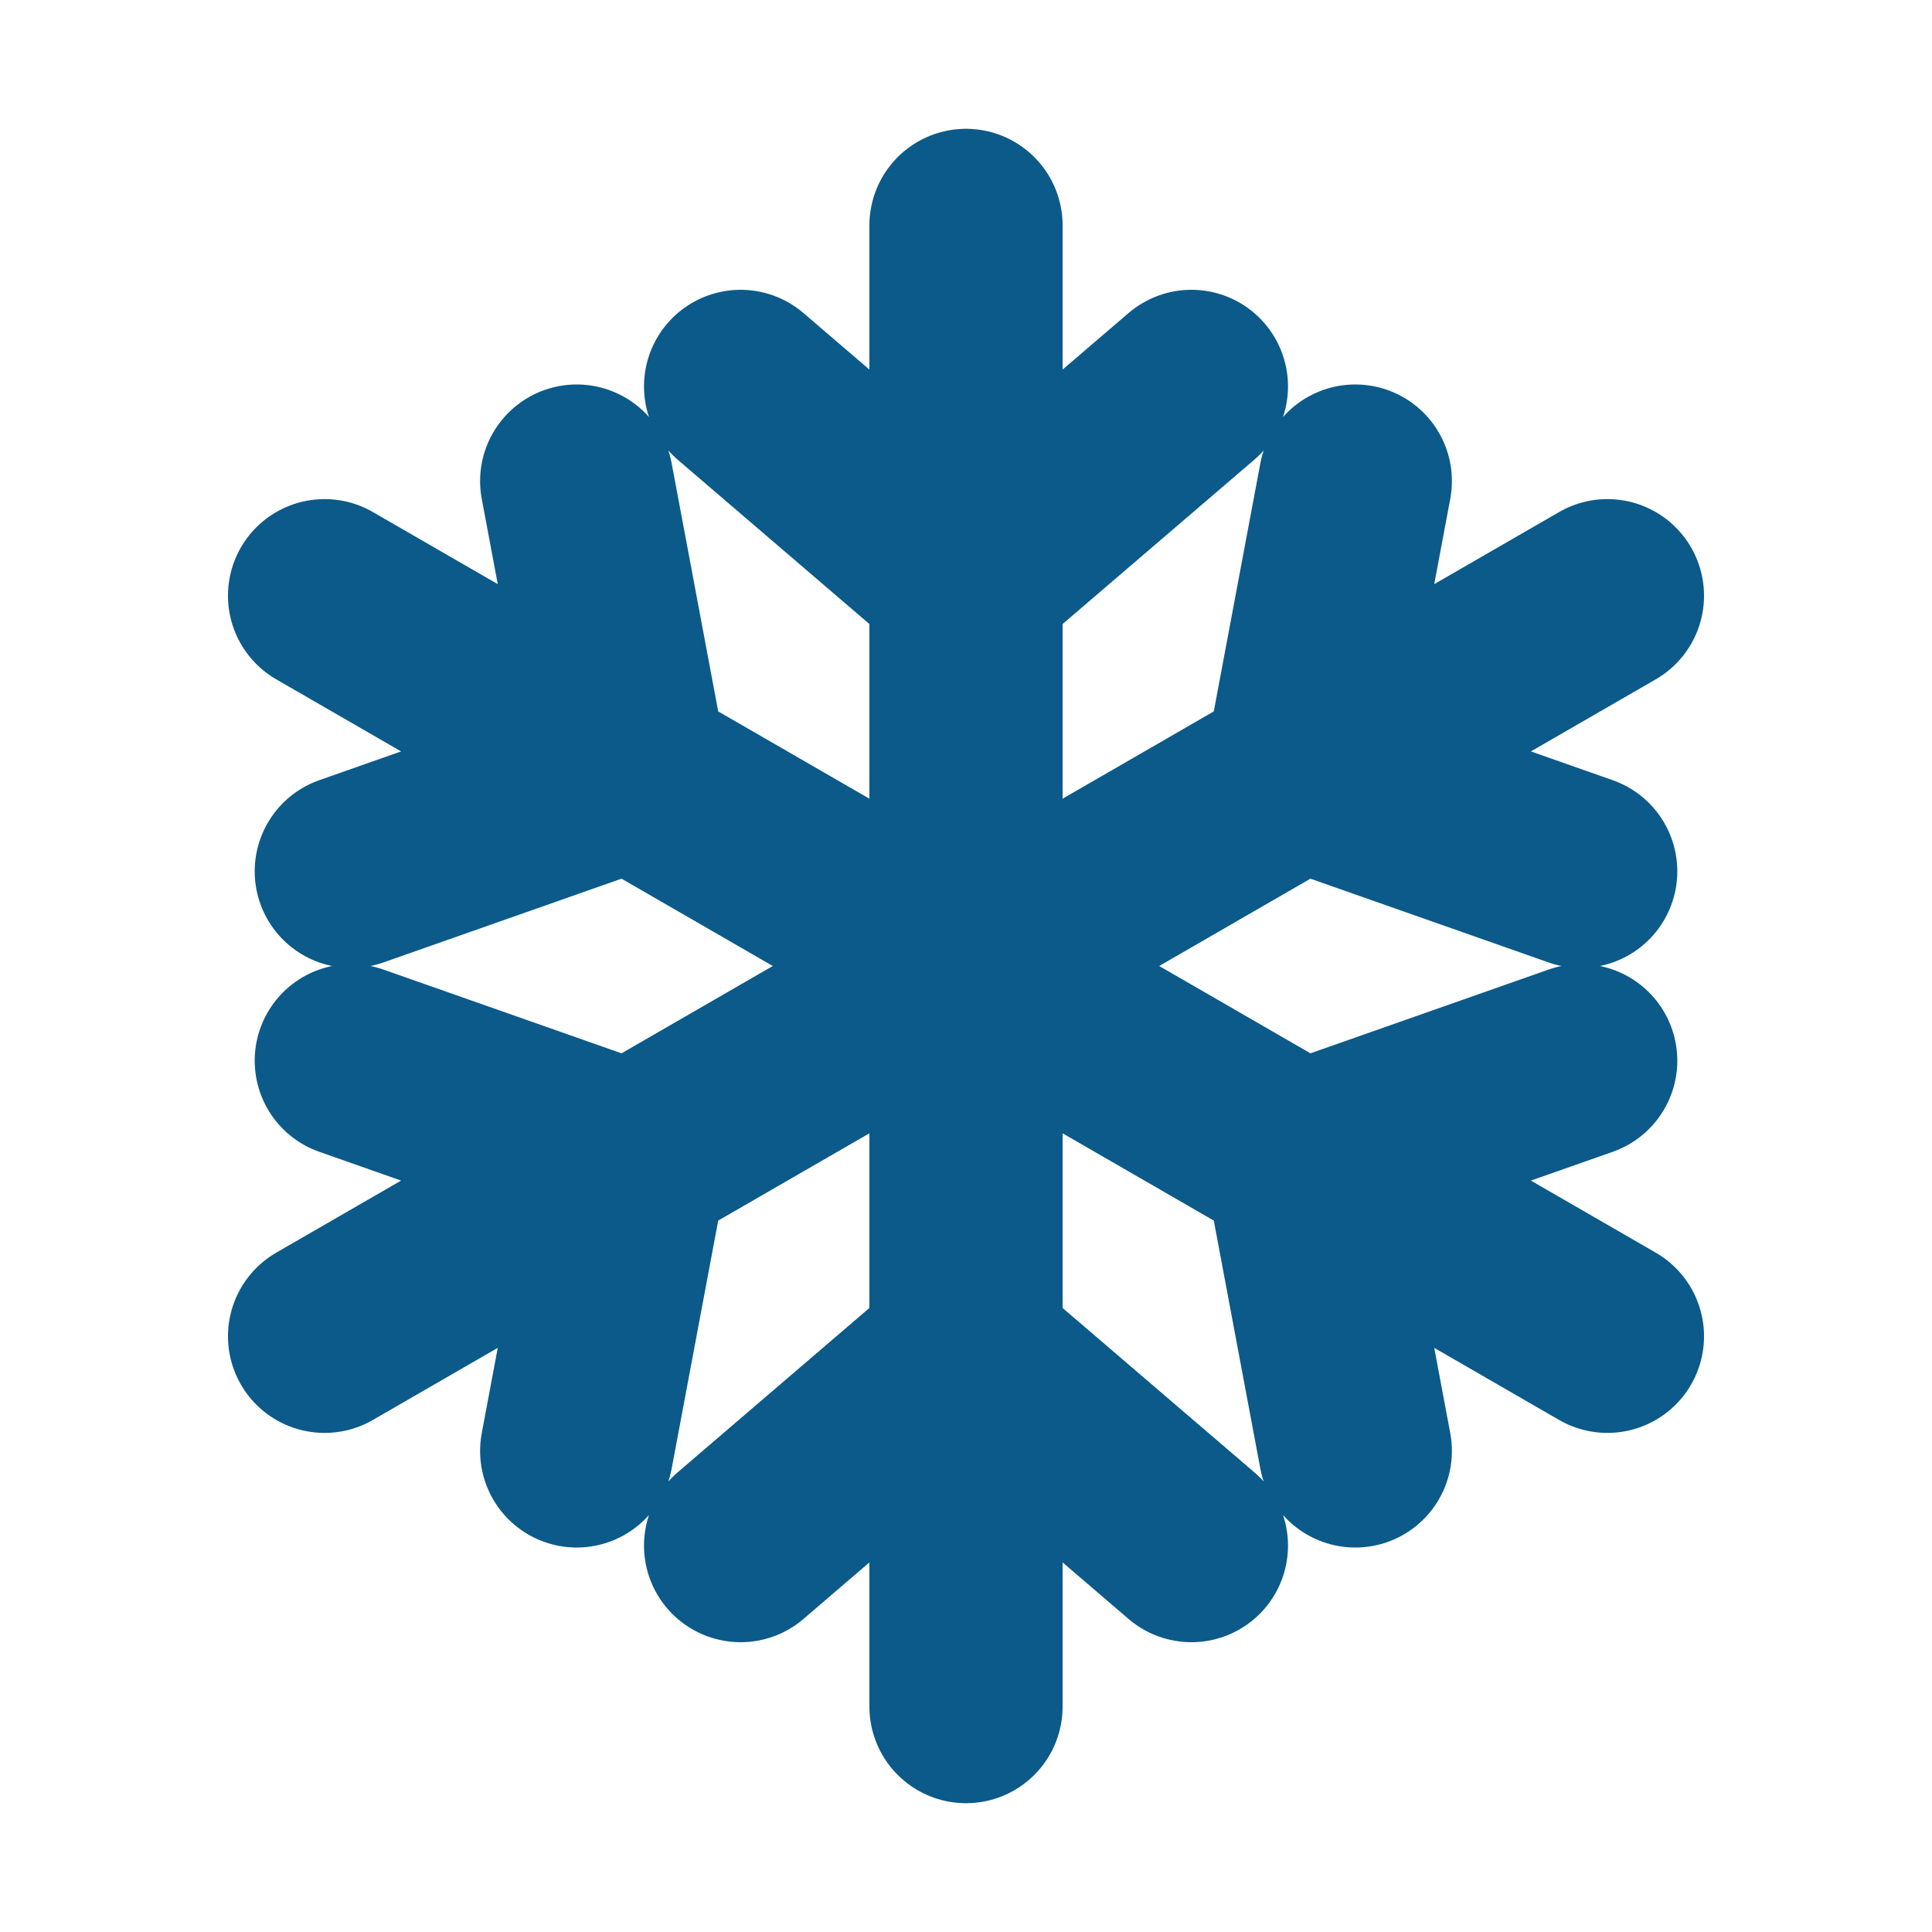
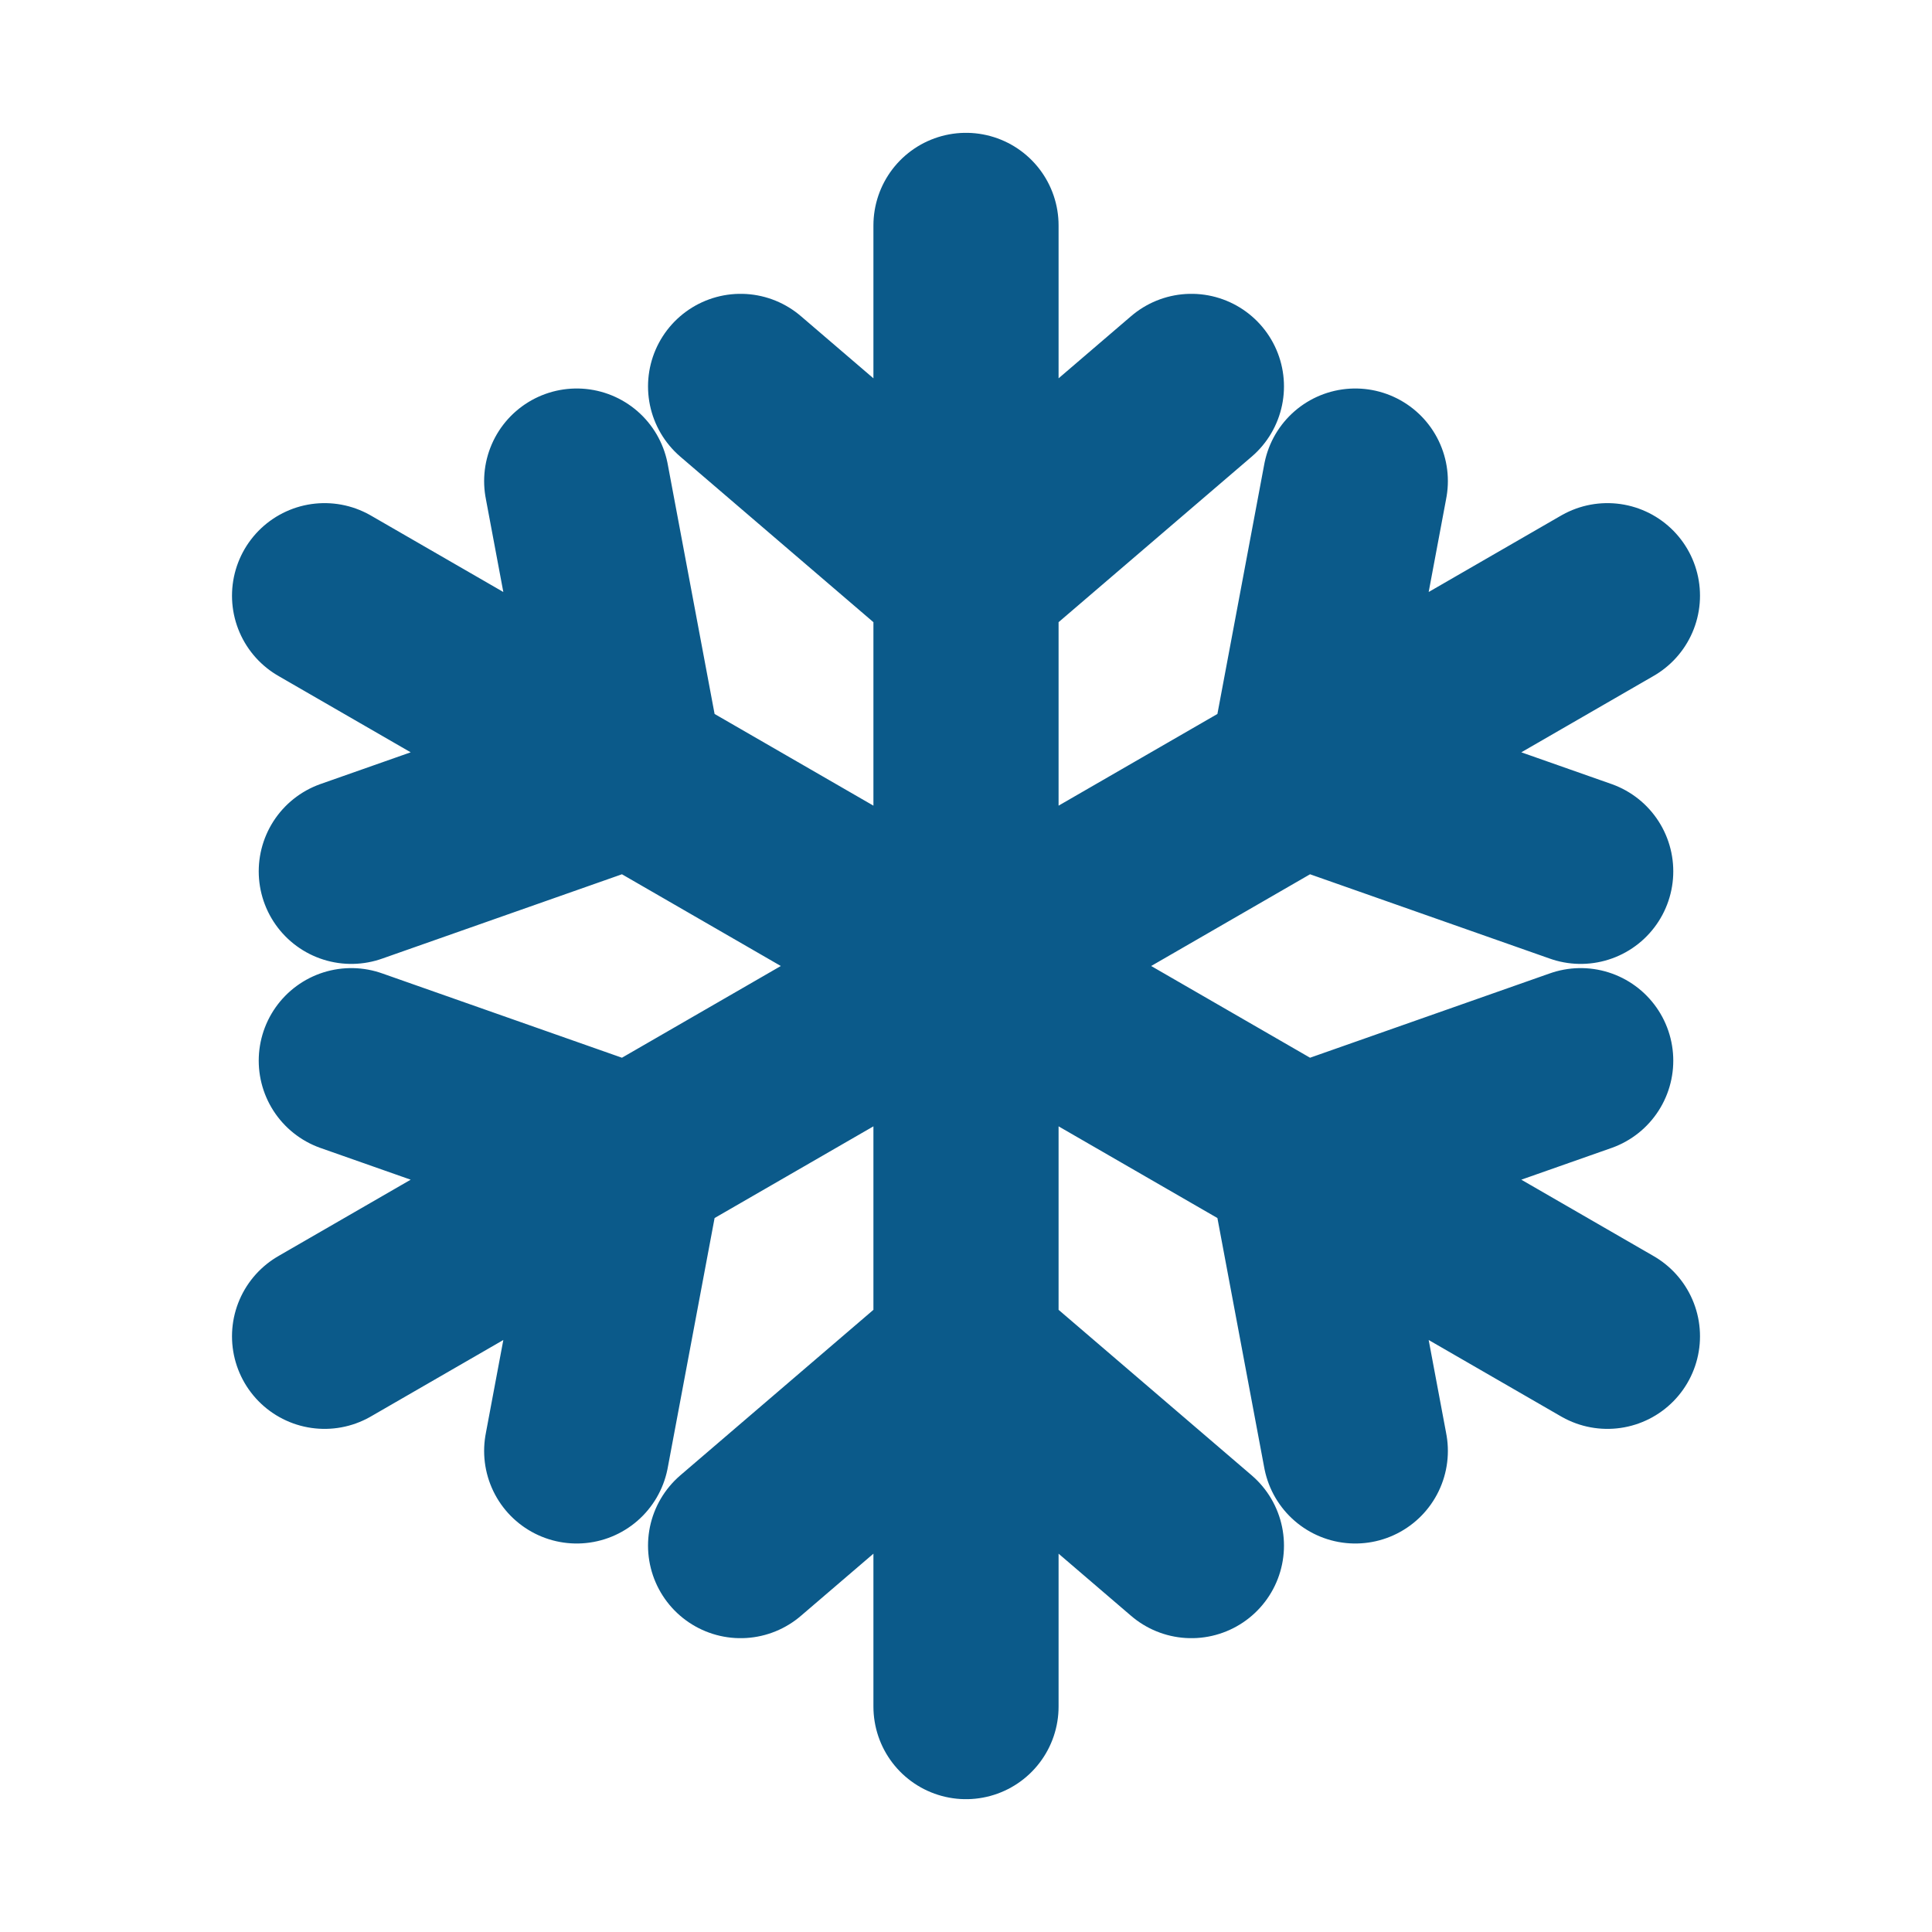
<svg xmlns="http://www.w3.org/2000/svg" viewBox="0 0 120 120" role="img" aria-label="frost">
  <style>.m{stroke:#0B5A8A}@media (prefers-color-scheme:dark){.m{stroke:#8FD3FF}}</style>
-   <path d="M60,60L60,14M60,36L46,24M60,36L74,24M60,60L99.84,37M80.78,48L84.18,29.88M80.78,48L98.18,54.12M60,60L99.84,83M80.78,72L98.18,65.88M80.78,72L84.18,90.12M60,60L60,106M60,84L74,96M60,84L46,96M60,60L20.16,83M39.22,72L35.82,90.12M39.22,72L21.82,65.88M60,60L20.16,37M39.22,48L21.82,54.12M39.22,48L35.82,29.88" fill="none" class="m" stroke-width="12" stroke-linecap="round" />
+   <path d="M60,60L60,14M60,36L46,24M60,36L74,24M60,60L99.84,37M80.78,48L84.18,29.88M80.78,48L98.18,54.12M60,60L99.84,83M80.78,72L98.18,65.88M80.78,72L84.18,90.12M60,60L60,106M60,84L74,96M60,84L46,96M60,60L20.16,83M39.22,72L35.82,90.12M39.22,72L21.82,65.88M60,60L20.16,37M39.22,48L21.82,54.12M39.22,48L35.82,29.88" fill="none" class="m" stroke-width="11.5" stroke-linecap="round" />
</svg>
